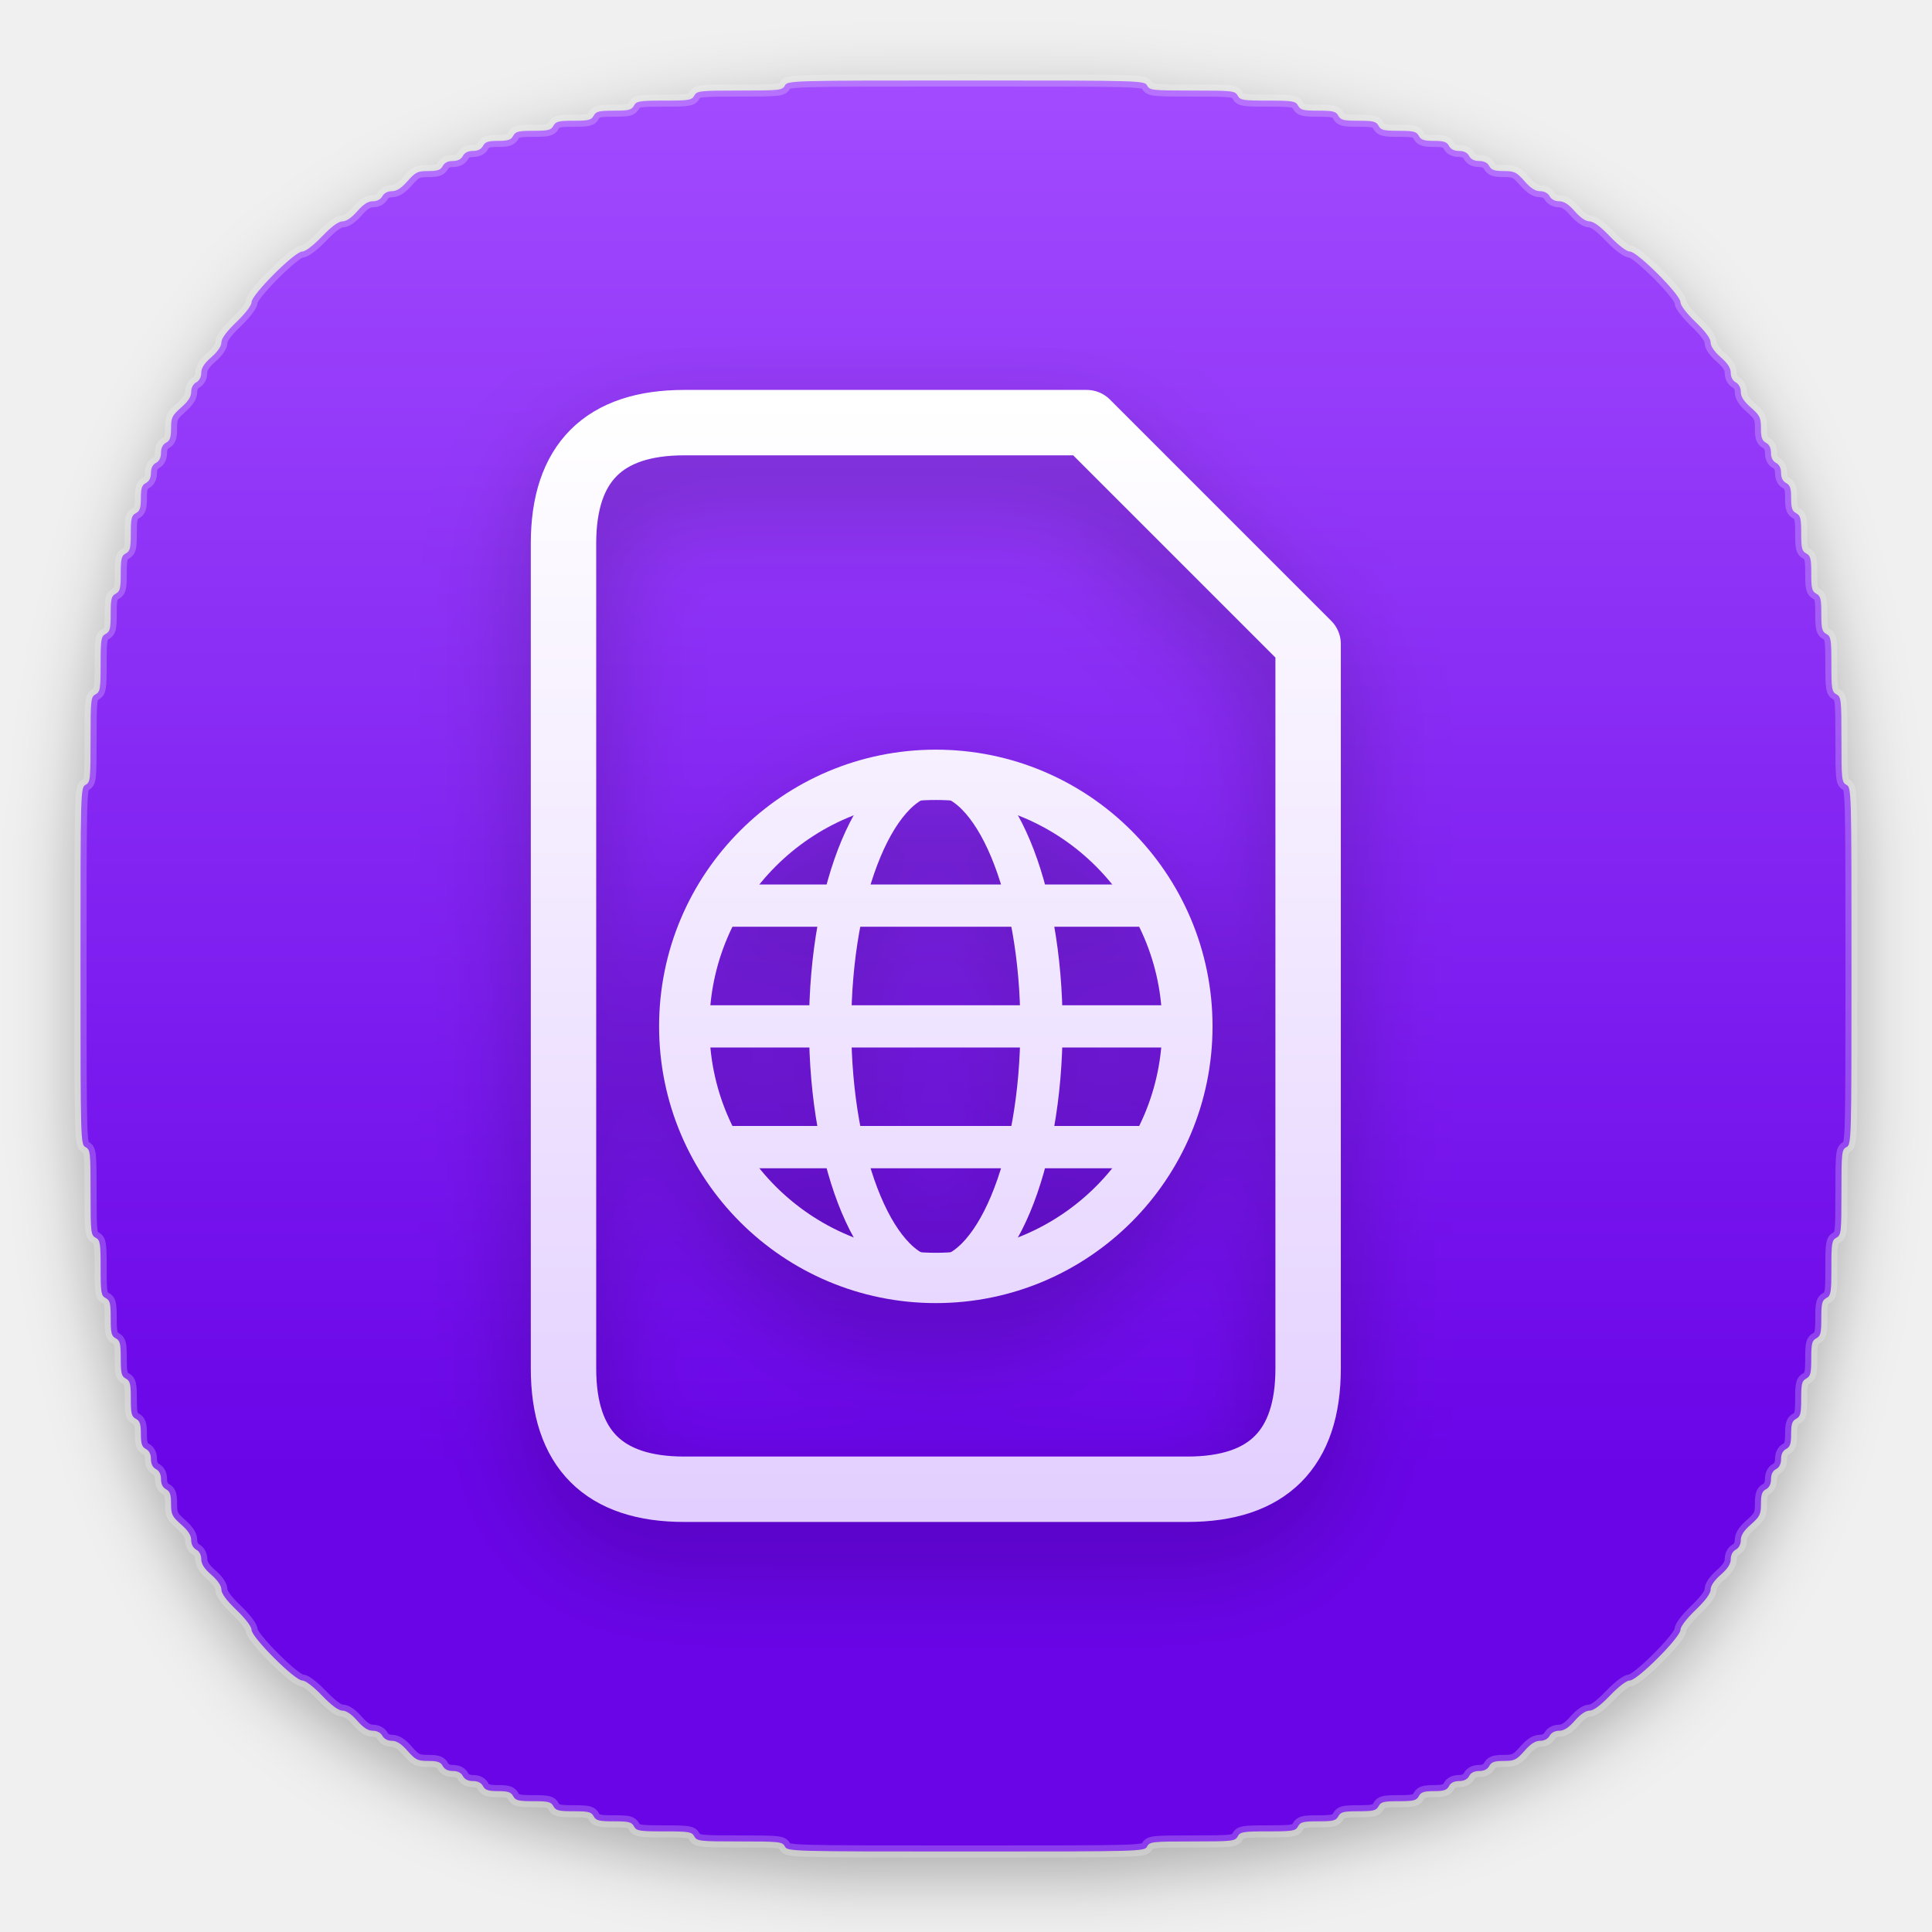
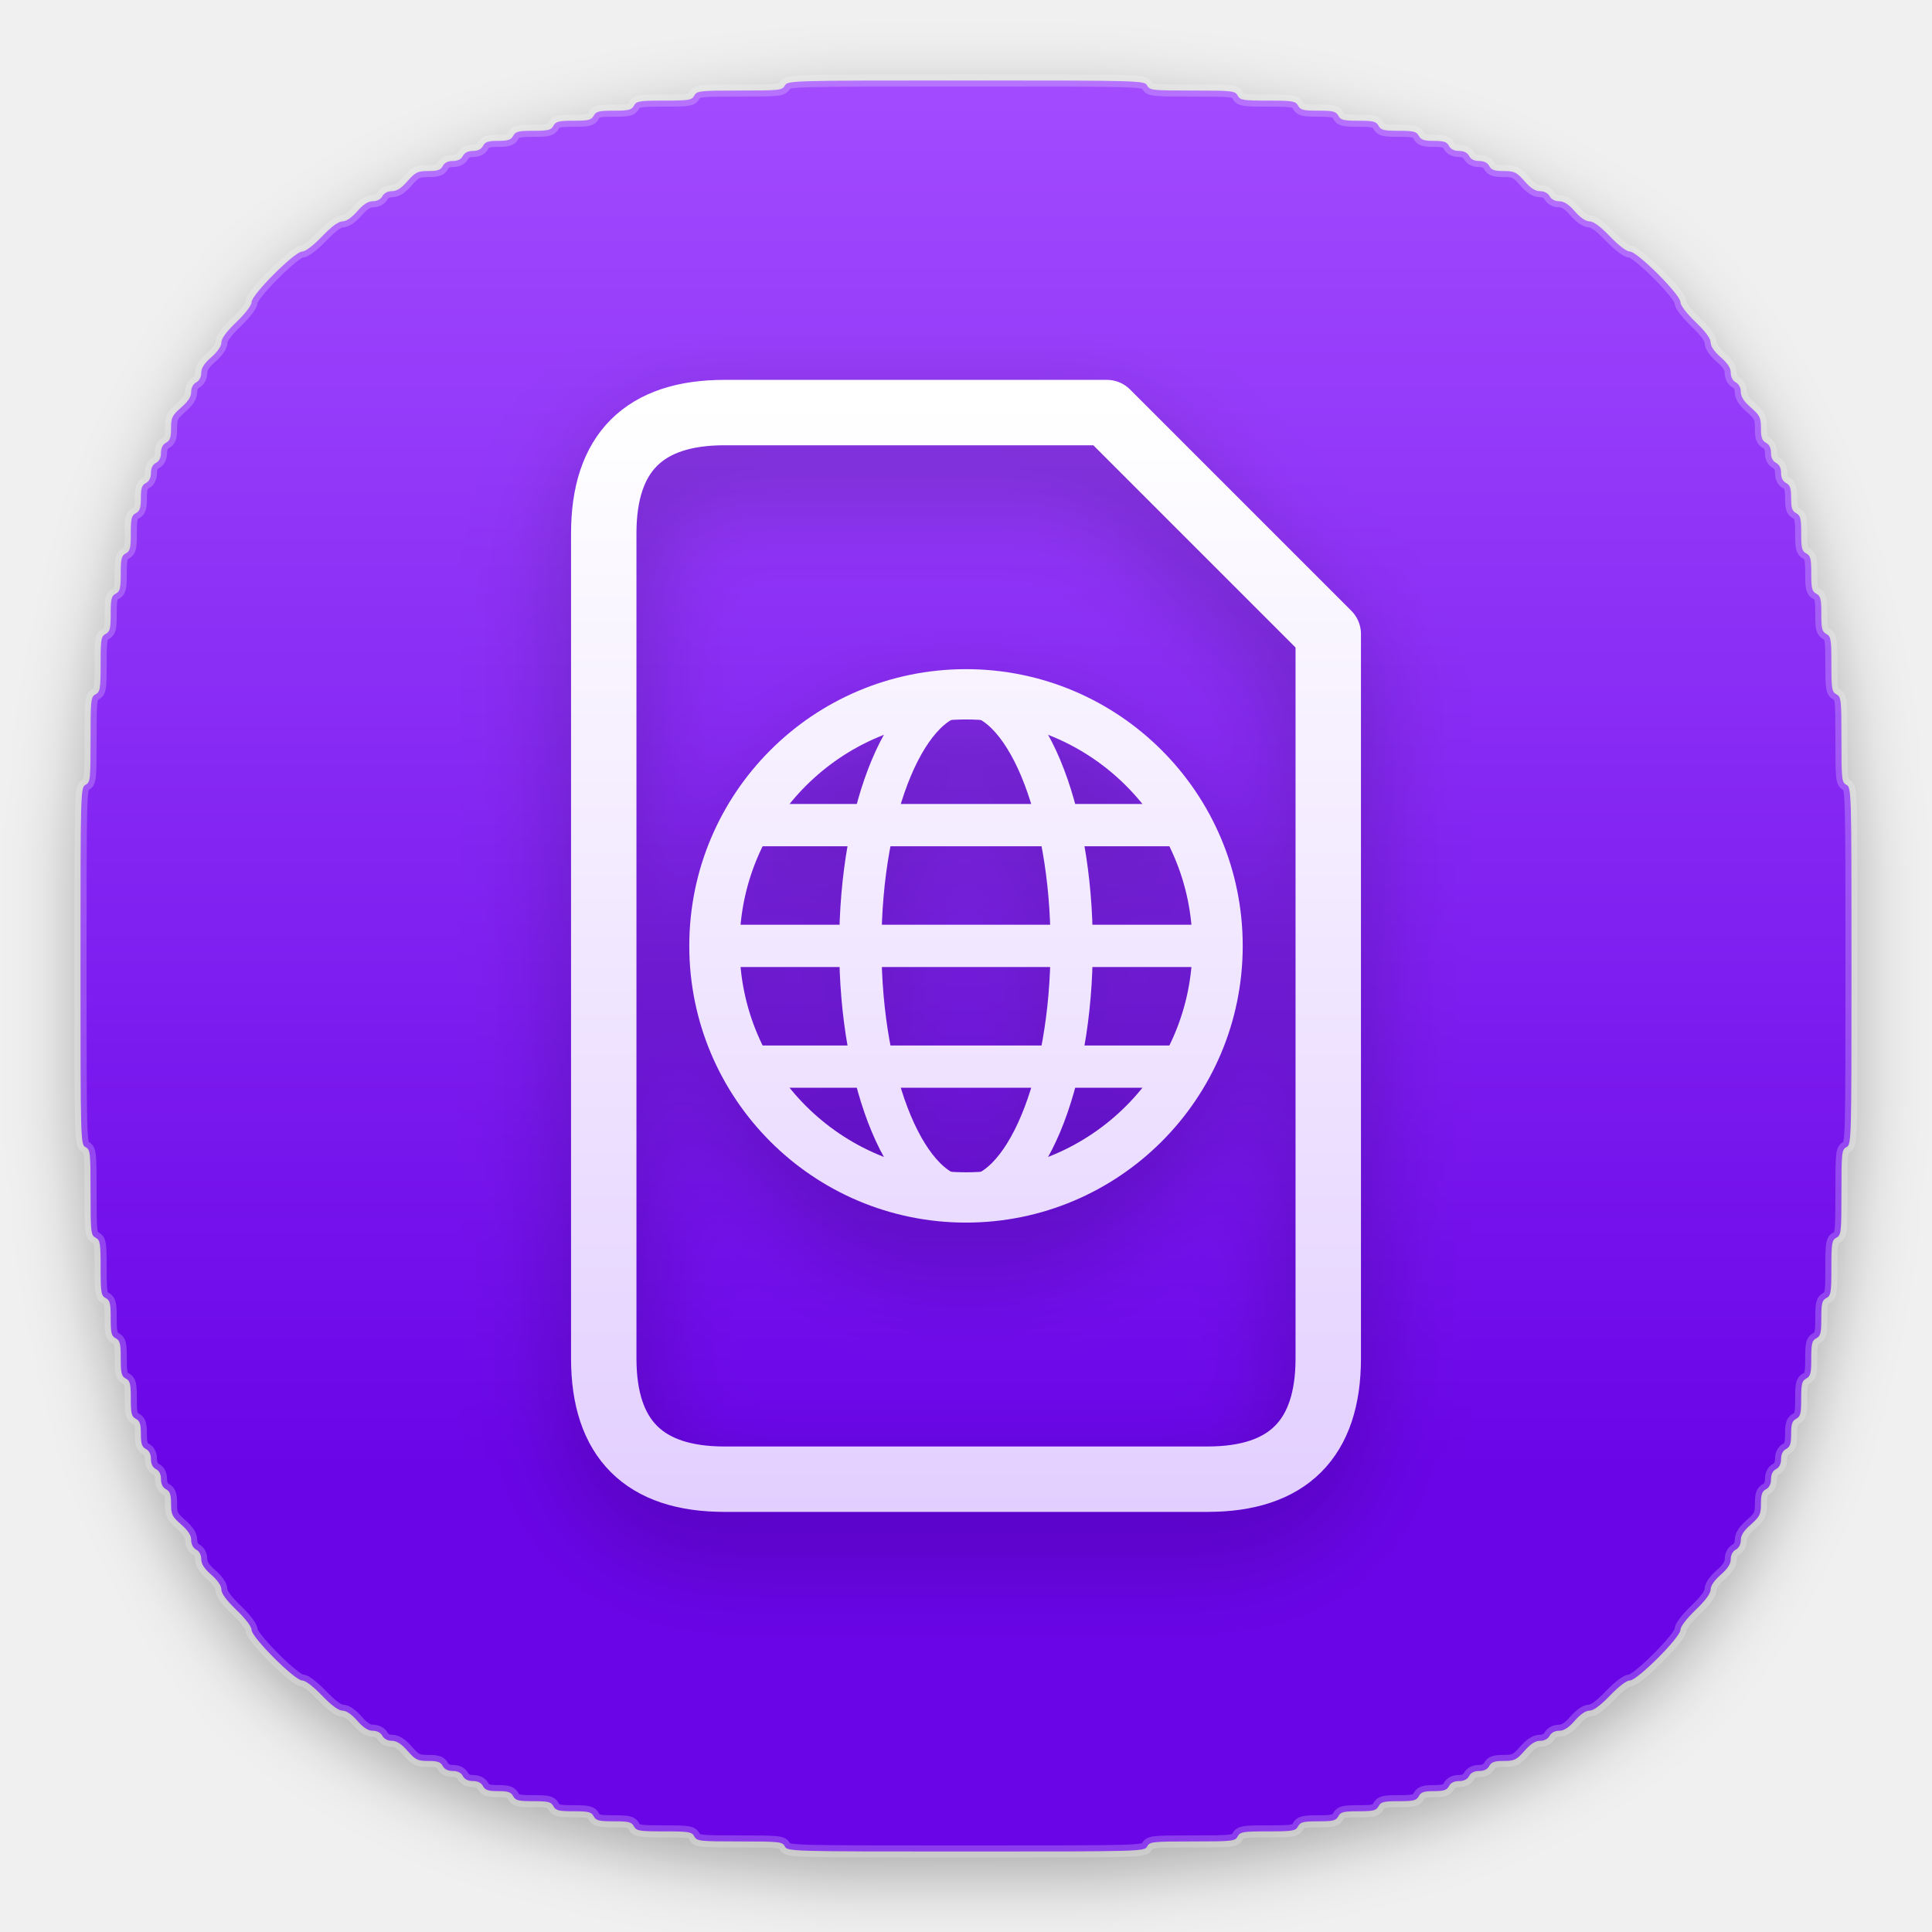
<svg xmlns="http://www.w3.org/2000/svg" width="192" height="192" viewBox="0 0 192 192">
  <defs>
    <filter id="sh" x="-10%" y="-10%" width="120%" height="125%">
      <feGaussianBlur in="SourceAlpha" stdDeviation="3.5" />
      <feOffset dy="2" />
      <feComponentTransfer>
        <feFuncA type="linear" slope="0.32" />
      </feComponentTransfer>
    </filter>
    <filter id="gs" x="-20%" y="-20%" width="140%" height="150%">
      <feGaussianBlur in="SourceAlpha" stdDeviation="5" />
      <feOffset dy="4" />
      <feComponentTransfer>
        <feFuncA type="linear" slope="0.25" />
      </feComponentTransfer>
    </filter>
    <clipPath id="sq">
      <path d="M78.00,183.50C77.75,183.03 77.48,183.00 73.50,183.00C69.52,183.00 69.25,182.97 69.00,182.50C68.76,182.05 68.48,182.00 66.00,182.00C63.52,182.00 63.24,181.95 63.00,181.50C62.77,181.07 62.48,181.00 61.00,181.00C59.52,181.00 59.23,180.93 59.00,180.50C58.77,180.07 58.48,180.00 57.00,180.00C55.52,180.00 55.23,179.93 55.00,179.50C54.77,179.07 54.48,179.00 53.00,179.00C51.52,179.00 51.23,178.93 51.00,178.50C50.79,178.10 50.48,178.00 49.50,178.00C48.52,178.00 48.21,177.90 48.00,177.50C47.83,177.17 47.48,177.00 47.00,177.00C46.52,177.00 46.17,176.83 46.00,176.50C45.83,176.17 45.48,176.00 45.00,176.00C44.52,176.00 44.17,175.83 44.00,175.50C43.79,175.11 43.48,175.00 42.55,175.00C41.49,175.00 41.29,174.89 40.50,174.00C39.89,173.30 39.42,173.00 38.95,173.00C38.53,173.00 38.17,172.81 38.00,172.50C37.83,172.19 37.47,172.00 37.05,172.00C36.58,172.00 36.11,171.70 35.50,171.00C34.95,170.37 34.41,170.00 34.04,170.00C33.64,170.00 32.96,169.50 32.00,168.50C31.12,167.59 30.35,167.00 30.02,167.00C29.29,167.00 25.00,162.71 25.00,161.98C25.00,161.65 24.41,160.88 23.50,160.00C22.50,159.04 22.00,158.36 22.00,157.96C22.00,157.59 21.63,157.05 21.00,156.50C20.30,155.89 20.00,155.42 20.00,154.95C20.00,154.53 19.81,154.17 19.50,154.00C19.19,153.83 19.00,153.47 19.00,153.05C19.00,152.58 18.70,152.11 18.00,151.50C17.11,150.71 17.00,150.51 17.00,149.45C17.00,148.52 16.89,148.21 16.50,148.00C16.17,147.83 16.00,147.48 16.00,147.00C16.00,146.52 15.83,146.17 15.50,146.00C15.17,145.83 15.00,145.48 15.00,145.00C15.00,144.52 14.83,144.17 14.50,144.00C14.10,143.79 14.00,143.48 14.00,142.50C14.00,141.52 13.90,141.21 13.50,141.00C13.07,140.77 13.00,140.48 13.00,139.00C13.00,137.52 12.93,137.23 12.50,137.00C12.07,136.77 12.00,136.48 12.00,135.00C12.00,133.52 11.93,133.23 11.50,133.00C11.07,132.77 11.00,132.48 11.00,131.00C11.00,129.52 10.93,129.23 10.50,129.00C10.05,128.76 10.00,128.48 10.00,126.00C10.00,123.52 9.95,123.24 9.50,123.00C9.03,122.75 9.00,122.48 9.00,118.50C9.00,114.52 8.97,114.25 8.50,114.00C8.01,113.74 8.00,113.48 8.00,96.00C8.00,78.52 8.01,78.26 8.50,78.00C8.97,77.75 9.00,77.48 9.00,73.50C9.00,69.52 9.03,69.25 9.50,69.00C9.95,68.76 10.00,68.48 10.00,66.00C10.00,63.52 10.05,63.24 10.50,63.00C10.93,62.77 11.00,62.48 11.00,61.00C11.00,59.52 11.07,59.23 11.50,59.00C11.93,58.77 12.00,58.48 12.00,57.00C12.00,55.52 12.07,55.23 12.50,55.00C12.93,54.77 13.00,54.48 13.00,53.00C13.00,51.52 13.07,51.23 13.50,51.00C13.90,50.79 14.00,50.48 14.00,49.50C14.00,48.52 14.10,48.21 14.50,48.00C14.83,47.83 15.00,47.48 15.00,47.00C15.00,46.52 15.17,46.17 15.50,46.00C15.83,45.83 16.00,45.48 16.00,45.00C16.00,44.52 16.17,44.17 16.50,44.00C16.89,43.79 17.00,43.48 17.00,42.55C17.00,41.49 17.11,41.29 18.00,40.50C18.70,39.89 19.00,39.42 19.00,38.95C19.00,38.53 19.19,38.17 19.50,38.00C19.81,37.83 20.00,37.47 20.00,37.05C20.00,36.58 20.30,36.11 21.00,35.50C21.63,34.95 22.00,34.41 22.00,34.04C22.00,33.64 22.50,32.96 23.50,32.00C24.41,31.12 25.00,30.35 25.00,30.02C25.00,29.29 29.29,25.00 30.02,25.00C30.35,25.00 31.12,24.41 32.00,23.50C32.96,22.50 33.64,22.00 34.04,22.00C34.41,22.00 34.95,21.63 35.50,21.00C36.11,20.30 36.58,20.00 37.05,20.00C37.47,20.00 37.83,19.81 38.00,19.50C38.17,19.19 38.53,19.00 38.95,19.00C39.42,19.00 39.89,18.70 40.50,18.00C41.29,17.11 41.49,17.00 42.55,17.00C43.48,17.00 43.79,16.89 44.00,16.50C44.17,16.17 44.52,16.00 45.00,16.00C45.48,16.00 45.83,15.83 46.00,15.50C46.17,15.17 46.52,15.00 47.00,15.00C47.48,15.00 47.83,14.83 48.00,14.50C48.21,14.10 48.52,14.00 49.50,14.00C50.48,14.00 50.79,13.90 51.00,13.50C51.23,13.07 51.52,13.00 53.00,13.00C54.48,13.00 54.77,12.93 55.00,12.50C55.23,12.07 55.52,12.00 57.00,12.00C58.48,12.00 58.77,11.93 59.00,11.50C59.23,11.07 59.52,11.00 61.00,11.00C62.48,11.00 62.77,10.93 63.00,10.50C63.24,10.05 63.52,10.00 66.00,10.00C68.48,10.00 68.76,9.95 69.00,9.50C69.25,9.03 69.52,9.00 73.50,9.00C77.48,9.00 77.75,8.97 78.00,8.50C78.26,8.01 78.52,8.00 96.00,8.00C113.48,8.00 113.74,8.01 114.00,8.50C114.25,8.97 114.52,9.00 118.50,9.00C122.48,9.00 122.75,9.03 123.00,9.50C123.24,9.95 123.52,10.00 126.00,10.00C128.48,10.00 128.76,10.05 129.00,10.50C129.23,10.93 129.52,11.00 131.00,11.00C132.48,11.00 132.77,11.07 133.00,11.50C133.23,11.93 133.52,12.00 135.00,12.00C136.48,12.00 136.77,12.07 137.00,12.50C137.23,12.93 137.52,13.00 139.00,13.00C140.48,13.00 140.77,13.07 141.00,13.50C141.21,13.90 141.52,14.00 142.50,14.00C143.48,14.00 143.79,14.10 144.00,14.50C144.17,14.83 144.52,15.00 145.00,15.00C145.48,15.00 145.83,15.17 146.00,15.50C146.17,15.83 146.52,16.00 147.00,16.00C147.48,16.00 147.83,16.17 148.00,16.50C148.21,16.89 148.52,17.00 149.45,17.00C150.51,17.00 150.71,17.11 151.50,18.00C152.11,18.70 152.58,19.00 153.05,19.00C153.47,19.00 153.83,19.19 154.00,19.50C154.17,19.81 154.53,20.00 154.95,20.00C155.42,20.00 155.89,20.30 156.50,21.00C157.05,21.63 157.59,22.00 157.96,22.00C158.36,22.00 159.04,22.50 160.00,23.50C160.88,24.41 161.65,25.00 161.98,25.00C162.71,25.00 167.00,29.29 167.00,30.02C167.00,30.35 167.59,31.12 168.50,32.00C169.50,32.96 170.00,33.64 170.00,34.04C170.00,34.41 170.37,34.95 171.00,35.50C171.70,36.11 172.00,36.58 172.00,37.05C172.00,37.47 172.19,37.83 172.50,38.00C172.81,38.17 173.00,38.53 173.00,38.95C173.00,39.42 173.30,39.89 174.00,40.50C174.89,41.29 175.00,41.49 175.00,42.55C175.00,43.48 175.11,43.79 175.50,44.00C175.83,44.17 176.00,44.52 176.00,45.00C176.00,45.48 176.17,45.83 176.50,46.00C176.83,46.17 177.00,46.52 177.00,47.00C177.00,47.48 177.17,47.83 177.50,48.00C177.90,48.21 178.00,48.52 178.00,49.50C178.00,50.48 178.10,50.79 178.50,51.00C178.93,51.23 179.00,51.52 179.00,53.00C179.00,54.48 179.07,54.77 179.50,55.00C179.93,55.23 180.00,55.52 180.00,57.00C180.00,58.48 180.07,58.77 180.50,59.00C180.93,59.23 181.00,59.52 181.00,61.00C181.00,62.48 181.07,62.77 181.50,63.00C181.95,63.24 182.00,63.52 182.00,66.00C182.00,68.48 182.05,68.76 182.50,69.00C182.97,69.25 183.00,69.52 183.00,73.50C183.00,77.48 183.03,77.75 183.50,78.00C183.99,78.26 184.00,78.52 184.00,96.00C184.00,113.48 183.99,113.74 183.50,114.00C183.03,114.25 183.00,114.52 183.00,118.50C183.00,122.48 182.97,122.75 182.50,123.00C182.05,123.24 182.00,123.52 182.00,126.00C182.00,128.48 181.95,128.76 181.50,129.00C181.07,129.23 181.00,129.52 181.00,131.00C181.00,132.48 180.93,132.77 180.50,133.00C180.07,133.23 180.00,133.52 180.00,135.00C180.00,136.48 179.93,136.77 179.50,137.00C179.07,137.23 179.00,137.52 179.00,139.00C179.00,140.48 178.93,140.77 178.50,141.00C178.10,141.21 178.00,141.52 178.00,142.50C178.00,143.48 177.90,143.79 177.50,144.00C177.17,144.17 177.00,144.52 177.00,145.00C177.00,145.48 176.83,145.83 176.50,146.00C176.17,146.17 176.00,146.52 176.00,147.00C176.00,147.48 175.83,147.83 175.50,148.00C175.11,148.21 175.00,148.52 175.00,149.45C175.00,150.51 174.89,150.71 174.00,151.50C173.30,152.11 173.00,152.58 173.00,153.05C173.00,153.47 172.81,153.83 172.50,154.00C172.19,154.17 172.00,154.53 172.00,154.95C172.00,155.42 171.70,155.89 171.00,156.50C170.37,157.05 170.00,157.59 170.00,157.96C170.00,158.36 169.50,159.04 168.50,160.00C167.59,160.88 167.00,161.65 167.00,161.98C167.00,162.71 162.71,167.00 161.98,167.00C161.65,167.00 160.88,167.59 160.00,168.50C159.04,169.50 158.36,170.00 157.96,170.00C157.59,170.00 157.05,170.37 156.50,171.00C155.89,171.70 155.42,172.00 154.95,172.00C154.53,172.00 154.17,172.19 154.00,172.50C153.83,172.81 153.47,173.00 153.05,173.00C152.58,173.00 152.11,173.30 151.50,174.00C150.71,174.89 150.51,175.00 149.45,175.00C148.52,175.00 148.21,175.11 148.00,175.50C147.83,175.83 147.48,176.00 147.00,176.00C146.52,176.00 146.17,176.17 146.00,176.50C145.83,176.83 145.48,177.00 145.00,177.00C144.52,177.00 144.17,177.17 144.00,177.50C143.79,177.90 143.48,178.00 142.50,178.00C141.52,178.00 141.21,178.10 141.00,178.50C140.77,178.93 140.48,179.00 139.00,179.00C137.52,179.00 137.23,179.07 137.00,179.50C136.77,179.93 136.48,180.00 135.00,180.00C133.52,180.00 133.23,180.07 133.00,180.50C132.77,180.93 132.48,181.00 131.00,181.00C129.52,181.00 129.23,181.07 129.00,181.50C128.76,181.95 128.48,182.00 126.00,182.00C123.52,182.00 123.24,182.05 123.00,182.50C122.75,182.97 122.48,183.00 118.50,183.00C114.52,183.00 114.25,183.03 114.00,183.50C113.74,183.99 113.48,184.00 96.00,184.00C78.52,184.00 78.26,183.99 78.00,183.50Z" />
    </clipPath>
    <linearGradient id="bg" gradientUnits="userSpaceOnUse" x1="0" y1="8" x2="0" y2="146">
      <stop offset="0" stop-color="#a24bff" />
      <stop offset="1" stop-color="#6a05e8" />
    </linearGradient>
    <linearGradient id="wg" gradientUnits="userSpaceOnUse" x1="0" y1="40" x2="0" y2="150">
      <stop offset="0" stop-color="#ffffff" />
      <stop offset="1" stop-color="#e3cfff" />
    </linearGradient>
  </defs>
  <path d="M78.00,183.50C77.75,183.03 77.48,183.00 73.50,183.00C69.52,183.00 69.25,182.97 69.00,182.50C68.76,182.05 68.48,182.00 66.00,182.00C63.52,182.00 63.24,181.95 63.00,181.50C62.77,181.07 62.48,181.00 61.00,181.00C59.52,181.00 59.23,180.93 59.00,180.50C58.77,180.07 58.48,180.00 57.00,180.00C55.52,180.00 55.23,179.93 55.00,179.50C54.77,179.07 54.48,179.00 53.00,179.00C51.52,179.00 51.23,178.93 51.00,178.50C50.79,178.10 50.48,178.00 49.50,178.00C48.52,178.00 48.21,177.90 48.00,177.50C47.83,177.17 47.48,177.00 47.00,177.00C46.52,177.00 46.17,176.83 46.00,176.50C45.83,176.17 45.48,176.00 45.00,176.00C44.52,176.00 44.17,175.83 44.00,175.50C43.79,175.11 43.48,175.00 42.55,175.00C41.49,175.00 41.29,174.89 40.50,174.00C39.89,173.30 39.42,173.00 38.95,173.00C38.53,173.00 38.17,172.81 38.00,172.50C37.83,172.19 37.47,172.00 37.05,172.00C36.58,172.00 36.11,171.70 35.50,171.00C34.95,170.37 34.41,170.00 34.04,170.00C33.64,170.00 32.96,169.50 32.00,168.50C31.12,167.59 30.35,167.00 30.02,167.00C29.29,167.00 25.00,162.71 25.00,161.98C25.00,161.65 24.41,160.88 23.50,160.00C22.50,159.04 22.00,158.36 22.00,157.96C22.00,157.59 21.63,157.05 21.00,156.50C20.30,155.89 20.00,155.42 20.00,154.95C20.00,154.53 19.81,154.17 19.50,154.00C19.19,153.83 19.00,153.47 19.00,153.05C19.00,152.58 18.70,152.11 18.00,151.50C17.11,150.71 17.00,150.51 17.00,149.45C17.00,148.52 16.89,148.21 16.50,148.00C16.17,147.83 16.00,147.48 16.00,147.00C16.00,146.52 15.83,146.17 15.50,146.00C15.17,145.83 15.00,145.48 15.00,145.00C15.00,144.52 14.83,144.17 14.50,144.00C14.10,143.79 14.00,143.48 14.00,142.50C14.00,141.52 13.90,141.21 13.50,141.00C13.07,140.77 13.00,140.48 13.00,139.00C13.00,137.52 12.93,137.23 12.50,137.00C12.07,136.77 12.00,136.48 12.00,135.00C12.00,133.52 11.93,133.23 11.50,133.00C11.07,132.77 11.00,132.48 11.00,131.00C11.00,129.52 10.93,129.23 10.50,129.00C10.05,128.76 10.00,128.48 10.00,126.00C10.00,123.52 9.95,123.24 9.50,123.00C9.03,122.75 9.00,122.48 9.00,118.50C9.00,114.52 8.97,114.25 8.50,114.00C8.01,113.74 8.00,113.48 8.00,96.00C8.00,78.52 8.01,78.26 8.50,78.00C8.97,77.75 9.00,77.48 9.00,73.50C9.00,69.52 9.03,69.25 9.50,69.00C9.95,68.76 10.00,68.48 10.00,66.00C10.00,63.52 10.05,63.24 10.50,63.00C10.93,62.77 11.00,62.48 11.00,61.00C11.00,59.52 11.07,59.23 11.50,59.00C11.93,58.77 12.00,58.48 12.00,57.00C12.00,55.52 12.07,55.23 12.50,55.00C12.93,54.77 13.00,54.48 13.00,53.00C13.00,51.52 13.07,51.23 13.50,51.00C13.90,50.79 14.00,50.48 14.00,49.50C14.00,48.52 14.10,48.21 14.50,48.00C14.83,47.83 15.00,47.48 15.00,47.00C15.00,46.52 15.17,46.17 15.50,46.00C15.83,45.83 16.00,45.48 16.00,45.00C16.00,44.52 16.17,44.17 16.50,44.00C16.89,43.79 17.00,43.48 17.00,42.55C17.00,41.49 17.11,41.29 18.00,40.50C18.70,39.89 19.00,39.42 19.00,38.95C19.00,38.53 19.19,38.17 19.50,38.00C19.81,37.83 20.00,37.47 20.00,37.05C20.00,36.58 20.30,36.11 21.00,35.50C21.63,34.95 22.00,34.41 22.00,34.04C22.00,33.64 22.50,32.96 23.50,32.00C24.41,31.12 25.00,30.35 25.00,30.02C25.00,29.29 29.29,25.00 30.02,25.00C30.35,25.00 31.12,24.41 32.00,23.50C32.96,22.50 33.64,22.00 34.04,22.00C34.41,22.00 34.95,21.63 35.50,21.00C36.11,20.30 36.58,20.00 37.05,20.00C37.47,20.00 37.83,19.81 38.00,19.50C38.17,19.19 38.53,19.00 38.95,19.00C39.42,19.00 39.89,18.70 40.50,18.00C41.29,17.11 41.49,17.00 42.55,17.00C43.48,17.00 43.79,16.89 44.00,16.50C44.17,16.17 44.52,16.00 45.00,16.00C45.48,16.00 45.83,15.83 46.00,15.50C46.17,15.17 46.52,15.00 47.00,15.00C47.48,15.00 47.83,14.83 48.00,14.50C48.21,14.10 48.52,14.00 49.50,14.00C50.48,14.00 50.79,13.90 51.00,13.50C51.23,13.07 51.52,13.00 53.00,13.00C54.48,13.00 54.77,12.93 55.00,12.50C55.23,12.07 55.52,12.00 57.00,12.00C58.48,12.00 58.77,11.93 59.00,11.50C59.23,11.07 59.52,11.00 61.00,11.00C62.48,11.00 62.77,10.93 63.00,10.50C63.24,10.05 63.52,10.00 66.00,10.00C68.48,10.00 68.76,9.95 69.00,9.50C69.25,9.03 69.52,9.00 73.50,9.00C77.48,9.00 77.75,8.97 78.00,8.50C78.26,8.01 78.52,8.00 96.00,8.00C113.48,8.00 113.74,8.01 114.00,8.50C114.25,8.97 114.52,9.00 118.50,9.00C122.48,9.00 122.75,9.03 123.00,9.50C123.24,9.95 123.52,10.00 126.00,10.00C128.48,10.00 128.76,10.05 129.00,10.50C129.23,10.93 129.52,11.00 131.00,11.00C132.48,11.00 132.77,11.07 133.00,11.50C133.23,11.93 133.52,12.00 135.00,12.00C136.48,12.00 136.77,12.07 137.00,12.50C137.23,12.93 137.52,13.00 139.00,13.00C140.48,13.00 140.77,13.07 141.00,13.50C141.21,13.90 141.52,14.00 142.50,14.00C143.48,14.00 143.79,14.10 144.00,14.50C144.17,14.83 144.52,15.00 145.00,15.00C145.48,15.00 145.83,15.17 146.00,15.50C146.17,15.83 146.52,16.00 147.00,16.00C147.48,16.00 147.83,16.17 148.00,16.50C148.21,16.89 148.52,17.00 149.45,17.00C150.51,17.00 150.71,17.11 151.50,18.00C152.11,18.70 152.58,19.00 153.05,19.00C153.47,19.00 153.83,19.19 154.00,19.50C154.17,19.81 154.53,20.00 154.95,20.00C155.42,20.00 155.89,20.30 156.50,21.00C157.05,21.63 157.59,22.00 157.96,22.00C158.36,22.00 159.04,22.50 160.00,23.50C160.88,24.41 161.65,25.00 161.98,25.00C162.71,25.00 167.00,29.29 167.00,30.02C167.00,30.35 167.59,31.12 168.50,32.00C169.50,32.96 170.00,33.64 170.00,34.04C170.00,34.41 170.37,34.95 171.00,35.50C171.70,36.11 172.00,36.58 172.00,37.05C172.00,37.47 172.19,37.83 172.50,38.00C172.81,38.17 173.00,38.53 173.00,38.95C173.00,39.42 173.30,39.89 174.00,40.50C174.89,41.29 175.00,41.49 175.00,42.55C175.00,43.48 175.11,43.79 175.50,44.00C175.83,44.17 176.00,44.52 176.00,45.00C176.00,45.48 176.17,45.83 176.50,46.00C176.83,46.17 177.00,46.52 177.00,47.00C177.00,47.48 177.17,47.83 177.50,48.00C177.90,48.21 178.00,48.52 178.00,49.50C178.00,50.48 178.10,50.79 178.50,51.00C178.93,51.23 179.00,51.52 179.00,53.00C179.00,54.48 179.07,54.77 179.50,55.00C179.93,55.23 180.00,55.52 180.00,57.00C180.00,58.48 180.07,58.77 180.50,59.00C180.93,59.23 181.00,59.52 181.00,61.00C181.00,62.48 181.07,62.77 181.50,63.00C181.95,63.24 182.00,63.52 182.00,66.00C182.00,68.48 182.05,68.76 182.50,69.00C182.97,69.25 183.00,69.52 183.00,73.50C183.00,77.48 183.03,77.75 183.50,78.00C183.99,78.26 184.00,78.52 184.00,96.00C184.00,113.48 183.99,113.74 183.50,114.00C183.03,114.25 183.00,114.52 183.00,118.50C183.00,122.48 182.97,122.75 182.50,123.00C182.05,123.24 182.00,123.52 182.00,126.00C182.00,128.48 181.95,128.76 181.50,129.00C181.07,129.23 181.00,129.52 181.00,131.00C181.00,132.48 180.93,132.77 180.50,133.00C180.07,133.23 180.00,133.52 180.00,135.00C180.00,136.48 179.93,136.77 179.50,137.00C179.07,137.23 179.00,137.52 179.00,139.00C179.00,140.48 178.93,140.77 178.50,141.00C178.10,141.21 178.00,141.52 178.00,142.50C178.00,143.48 177.90,143.79 177.50,144.00C177.17,144.17 177.00,144.52 177.00,145.00C177.00,145.48 176.83,145.83 176.50,146.00C176.17,146.17 176.00,146.52 176.00,147.00C176.00,147.48 175.83,147.83 175.50,148.00C175.11,148.21 175.00,148.52 175.00,149.45C175.00,150.51 174.89,150.71 174.00,151.50C173.30,152.11 173.00,152.58 173.00,153.05C173.00,153.47 172.81,153.83 172.50,154.00C172.19,154.17 172.00,154.53 172.00,154.95C172.00,155.42 171.70,155.89 171.00,156.50C170.37,157.05 170.00,157.59 170.00,157.96C170.00,158.36 169.50,159.04 168.50,160.00C167.59,160.88 167.00,161.65 167.00,161.98C167.00,162.71 162.71,167.00 161.98,167.00C161.65,167.00 160.88,167.59 160.00,168.50C159.04,169.50 158.36,170.00 157.96,170.00C157.59,170.00 157.05,170.37 156.50,171.00C155.89,171.70 155.42,172.00 154.95,172.00C154.53,172.00 154.17,172.19 154.00,172.50C153.83,172.81 153.47,173.00 153.05,173.00C152.58,173.00 152.11,173.30 151.50,174.00C150.71,174.89 150.51,175.00 149.45,175.00C148.52,175.00 148.21,175.11 148.00,175.50C147.83,175.83 147.48,176.00 147.00,176.00C146.52,176.00 146.17,176.17 146.00,176.50C145.83,176.83 145.48,177.00 145.00,177.00C144.52,177.00 144.17,177.17 144.00,177.50C143.79,177.90 143.48,178.00 142.50,178.00C141.52,178.00 141.21,178.10 141.00,178.50C140.77,178.93 140.48,179.00 139.00,179.00C137.52,179.00 137.23,179.07 137.00,179.50C136.77,179.93 136.48,180.00 135.00,180.00C133.52,180.00 133.23,180.07 133.00,180.50C132.77,180.93 132.48,181.00 131.00,181.00C129.52,181.00 129.23,181.07 129.00,181.50C128.76,181.95 128.48,182.00 126.00,182.00C123.52,182.00 123.24,182.05 123.00,182.50C122.75,182.97 122.48,183.00 118.50,183.00C114.52,183.00 114.25,183.03 114.00,183.50C113.74,183.99 113.48,184.00 96.00,184.00C78.52,184.00 78.26,183.99 78.00,183.50Z" filter="url(#sh)" />
  <path d="M78.00,183.50C77.75,183.03 77.48,183.00 73.50,183.00C69.52,183.00 69.25,182.97 69.00,182.50C68.76,182.05 68.48,182.00 66.00,182.00C63.52,182.00 63.24,181.95 63.00,181.50C62.77,181.07 62.48,181.00 61.00,181.00C59.52,181.00 59.23,180.93 59.00,180.50C58.77,180.07 58.48,180.00 57.00,180.00C55.52,180.00 55.23,179.93 55.00,179.50C54.77,179.07 54.48,179.00 53.00,179.00C51.52,179.00 51.23,178.93 51.00,178.50C50.79,178.10 50.48,178.00 49.50,178.00C48.52,178.00 48.21,177.90 48.00,177.50C47.83,177.17 47.48,177.00 47.00,177.00C46.52,177.00 46.17,176.83 46.00,176.50C45.83,176.17 45.48,176.00 45.00,176.00C44.52,176.00 44.17,175.83 44.00,175.50C43.79,175.11 43.48,175.00 42.55,175.00C41.49,175.00 41.29,174.89 40.50,174.00C39.89,173.30 39.42,173.00 38.95,173.00C38.53,173.00 38.17,172.81 38.00,172.50C37.83,172.19 37.47,172.00 37.05,172.00C36.58,172.00 36.11,171.70 35.50,171.00C34.95,170.37 34.41,170.00 34.04,170.00C33.64,170.00 32.96,169.50 32.00,168.50C31.12,167.59 30.35,167.00 30.02,167.00C29.29,167.00 25.00,162.71 25.00,161.98C25.00,161.65 24.41,160.88 23.50,160.00C22.50,159.04 22.00,158.36 22.00,157.96C22.00,157.59 21.63,157.05 21.00,156.50C20.30,155.89 20.00,155.42 20.00,154.95C20.00,154.53 19.81,154.17 19.50,154.00C19.19,153.83 19.00,153.47 19.00,153.05C19.00,152.58 18.70,152.11 18.00,151.50C17.11,150.71 17.00,150.51 17.00,149.45C17.00,148.52 16.89,148.21 16.50,148.00C16.17,147.83 16.00,147.48 16.00,147.00C16.00,146.52 15.83,146.17 15.50,146.00C15.17,145.83 15.00,145.48 15.00,145.00C15.00,144.52 14.83,144.17 14.50,144.00C14.10,143.79 14.00,143.48 14.00,142.50C14.00,141.52 13.90,141.21 13.50,141.00C13.07,140.77 13.00,140.48 13.00,139.00C13.00,137.52 12.93,137.23 12.50,137.00C12.07,136.77 12.00,136.48 12.00,135.00C12.00,133.52 11.93,133.23 11.50,133.00C11.07,132.77 11.00,132.48 11.00,131.00C11.00,129.52 10.93,129.23 10.50,129.00C10.05,128.76 10.00,128.48 10.00,126.00C10.00,123.52 9.95,123.24 9.50,123.00C9.03,122.75 9.00,122.48 9.00,118.50C9.00,114.52 8.97,114.25 8.50,114.00C8.01,113.74 8.00,113.48 8.00,96.00C8.00,78.52 8.01,78.26 8.50,78.00C8.97,77.75 9.00,77.48 9.00,73.50C9.00,69.52 9.03,69.25 9.50,69.00C9.95,68.76 10.00,68.48 10.00,66.00C10.00,63.52 10.05,63.24 10.50,63.00C10.93,62.77 11.00,62.48 11.00,61.00C11.00,59.52 11.07,59.23 11.50,59.00C11.93,58.77 12.00,58.48 12.00,57.00C12.00,55.52 12.07,55.23 12.50,55.00C12.93,54.77 13.00,54.48 13.00,53.00C13.00,51.52 13.07,51.23 13.50,51.00C13.90,50.79 14.00,50.48 14.00,49.50C14.00,48.52 14.10,48.21 14.50,48.00C14.83,47.83 15.00,47.48 15.00,47.00C15.00,46.52 15.17,46.17 15.50,46.00C15.83,45.83 16.00,45.48 16.00,45.00C16.00,44.52 16.17,44.17 16.50,44.00C16.89,43.79 17.00,43.48 17.00,42.55C17.00,41.49 17.11,41.29 18.00,40.50C18.70,39.89 19.00,39.42 19.00,38.95C19.00,38.53 19.19,38.17 19.50,38.00C19.81,37.83 20.00,37.47 20.00,37.05C20.00,36.58 20.30,36.11 21.00,35.50C21.63,34.95 22.00,34.41 22.00,34.04C22.00,33.64 22.50,32.96 23.50,32.00C24.41,31.12 25.00,30.35 25.00,30.02C25.00,29.29 29.29,25.00 30.02,25.00C30.35,25.00 31.12,24.41 32.00,23.50C32.96,22.50 33.64,22.00 34.04,22.00C34.41,22.00 34.95,21.63 35.50,21.00C36.11,20.30 36.58,20.00 37.05,20.00C37.47,20.00 37.83,19.81 38.00,19.50C38.17,19.19 38.53,19.00 38.95,19.00C39.42,19.00 39.89,18.70 40.50,18.00C41.29,17.11 41.49,17.00 42.55,17.00C43.48,17.00 43.79,16.89 44.00,16.50C44.17,16.17 44.52,16.00 45.00,16.00C45.48,16.00 45.83,15.83 46.00,15.50C46.17,15.17 46.52,15.00 47.00,15.00C47.48,15.00 47.83,14.83 48.00,14.50C48.21,14.10 48.52,14.00 49.50,14.00C50.48,14.00 50.79,13.90 51.00,13.50C51.23,13.07 51.52,13.00 53.00,13.00C54.48,13.00 54.77,12.93 55.00,12.50C55.23,12.07 55.52,12.00 57.00,12.00C58.48,12.00 58.77,11.93 59.00,11.50C59.23,11.07 59.52,11.00 61.00,11.00C62.48,11.00 62.77,10.93 63.00,10.50C63.24,10.05 63.52,10.00 66.00,10.00C68.48,10.00 68.76,9.95 69.00,9.50C69.25,9.03 69.52,9.00 73.50,9.00C77.48,9.00 77.75,8.97 78.00,8.50C78.26,8.01 78.52,8.00 96.00,8.00C113.48,8.00 113.74,8.01 114.00,8.50C114.25,8.97 114.52,9.00 118.50,9.00C122.48,9.00 122.75,9.03 123.00,9.50C123.24,9.95 123.52,10.00 126.00,10.00C128.48,10.00 128.76,10.05 129.00,10.50C129.23,10.93 129.52,11.00 131.00,11.00C132.48,11.00 132.77,11.07 133.00,11.50C133.23,11.93 133.52,12.00 135.00,12.00C136.48,12.00 136.77,12.07 137.00,12.50C137.23,12.93 137.52,13.00 139.00,13.00C140.48,13.00 140.77,13.07 141.00,13.50C141.21,13.90 141.52,14.00 142.50,14.00C143.48,14.00 143.79,14.10 144.00,14.50C144.17,14.83 144.52,15.00 145.00,15.00C145.48,15.00 145.83,15.17 146.00,15.50C146.17,15.83 146.52,16.00 147.00,16.00C147.48,16.00 147.83,16.17 148.00,16.50C148.21,16.89 148.52,17.00 149.45,17.00C150.51,17.00 150.71,17.11 151.50,18.00C152.11,18.70 152.58,19.00 153.05,19.00C153.47,19.00 153.83,19.19 154.00,19.50C154.17,19.81 154.53,20.00 154.95,20.00C155.42,20.00 155.89,20.30 156.50,21.00C157.05,21.63 157.59,22.00 157.96,22.00C158.36,22.00 159.04,22.50 160.00,23.50C160.88,24.41 161.65,25.00 161.98,25.00C162.71,25.00 167.00,29.29 167.00,30.02C167.00,30.35 167.59,31.12 168.50,32.00C169.50,32.96 170.00,33.64 170.00,34.04C170.00,34.41 170.37,34.95 171.00,35.50C171.70,36.11 172.00,36.58 172.00,37.05C172.00,37.47 172.19,37.83 172.50,38.00C172.81,38.17 173.00,38.53 173.00,38.95C173.00,39.42 173.30,39.89 174.00,40.50C174.89,41.29 175.00,41.49 175.00,42.55C175.00,43.48 175.11,43.79 175.50,44.00C175.83,44.17 176.00,44.52 176.00,45.00C176.00,45.48 176.17,45.83 176.50,46.00C176.83,46.17 177.00,46.52 177.00,47.00C177.00,47.48 177.17,47.83 177.50,48.00C177.90,48.21 178.00,48.52 178.00,49.50C178.00,50.48 178.10,50.79 178.50,51.00C178.93,51.23 179.00,51.52 179.00,53.00C179.00,54.48 179.07,54.77 179.50,55.00C179.93,55.23 180.00,55.52 180.00,57.00C180.00,58.48 180.07,58.77 180.50,59.00C180.93,59.23 181.00,59.52 181.00,61.00C181.00,62.48 181.07,62.77 181.50,63.00C181.95,63.24 182.00,63.52 182.00,66.00C182.00,68.48 182.05,68.76 182.50,69.00C182.97,69.25 183.00,69.52 183.00,73.50C183.00,77.48 183.03,77.75 183.50,78.00C183.99,78.26 184.00,78.52 184.00,96.00C184.00,113.48 183.99,113.74 183.50,114.00C183.03,114.25 183.00,114.52 183.00,118.50C183.00,122.48 182.97,122.75 182.50,123.00C182.05,123.24 182.00,123.52 182.00,126.00C182.00,128.48 181.95,128.76 181.50,129.00C181.07,129.23 181.00,129.52 181.00,131.00C181.00,132.48 180.93,132.77 180.50,133.00C180.07,133.23 180.00,133.52 180.00,135.00C180.00,136.48 179.93,136.77 179.50,137.00C179.07,137.23 179.00,137.52 179.00,139.00C179.00,140.48 178.93,140.77 178.50,141.00C178.10,141.21 178.00,141.52 178.00,142.50C178.00,143.48 177.90,143.79 177.50,144.00C177.17,144.17 177.00,144.52 177.00,145.00C177.00,145.48 176.83,145.83 176.50,146.00C176.17,146.17 176.00,146.52 176.00,147.00C176.00,147.48 175.83,147.83 175.50,148.00C175.11,148.21 175.00,148.52 175.00,149.45C175.00,150.51 174.89,150.71 174.00,151.50C173.30,152.11 173.00,152.58 173.00,153.05C173.00,153.47 172.81,153.83 172.50,154.00C172.19,154.17 172.00,154.53 172.00,154.95C172.00,155.42 171.70,155.89 171.00,156.50C170.37,157.05 170.00,157.59 170.00,157.96C170.00,158.36 169.50,159.04 168.50,160.00C167.59,160.88 167.00,161.65 167.00,161.98C167.00,162.71 162.71,167.00 161.98,167.00C161.65,167.00 160.88,167.59 160.00,168.50C159.04,169.50 158.36,170.00 157.96,170.00C157.59,170.00 157.05,170.37 156.50,171.00C155.89,171.70 155.42,172.00 154.95,172.00C154.53,172.00 154.17,172.19 154.00,172.50C153.83,172.81 153.47,173.00 153.05,173.00C152.58,173.00 152.11,173.30 151.50,174.00C150.71,174.89 150.51,175.00 149.45,175.00C148.52,175.00 148.21,175.11 148.00,175.50C147.83,175.83 147.48,176.00 147.00,176.00C146.52,176.00 146.17,176.17 146.00,176.50C145.83,176.83 145.48,177.00 145.00,177.00C144.52,177.00 144.17,177.17 144.00,177.50C143.79,177.90 143.48,178.00 142.50,178.00C141.52,178.00 141.21,178.10 141.00,178.50C140.77,178.93 140.48,179.00 139.00,179.00C137.52,179.00 137.23,179.07 137.00,179.50C136.77,179.93 136.48,180.00 135.00,180.00C133.52,180.00 133.23,180.07 133.00,180.50C132.77,180.93 132.48,181.00 131.00,181.00C129.52,181.00 129.23,181.07 129.00,181.50C128.76,181.95 128.48,182.00 126.00,182.00C123.52,182.00 123.24,182.05 123.00,182.50C122.75,182.97 122.48,183.00 118.50,183.00C114.52,183.00 114.25,183.03 114.00,183.50C113.74,183.99 113.48,184.00 96.00,184.00C78.52,184.00 78.26,183.99 78.00,183.50Z" fill="url(#bg)" />
  <g filter="url(#gs)" clip-path="url(#sq)">
    <g fill="none" stroke="url(#wg)" stroke-linecap="round" stroke-linejoin="round">
-       <path stroke-width="6.5" d="M68,42 H108 L130,64 V136 Q130,148 118,148 H68 Q56,148 56,136 V54 Q56,42 68,42Z" />
-       <circle stroke-width="5" cx="93" cy="102" r="25" />
-       <ellipse stroke-width="4.2" cx="93" cy="102" rx="10.5" ry="25" />
-       <path stroke-width="4.2" d="M68,102 H118 M72,90 H114 M72,114 H114" />
+       <path stroke-width="6.5" d="M72,41 H110 L132,63 V135 Q132,147 120,147 H72 Q60,147 60,135 V53 Q60,41 72,41Z" />
+       <circle stroke-width="5" cx="96" cy="94" r="25" />
+       <ellipse stroke-width="4.2" cx="96" cy="94" rx="10.5" ry="25" />
+       <path stroke-width="4.2" d="M71,94 H121 M75,82 H117 M75,106 H117" />
    </g>
  </g>
  <g fill="none" stroke="url(#wg)" stroke-linecap="round" stroke-linejoin="round">
-     <path stroke-width="6.5" d="M68,42 H108 L130,64 V136 Q130,148 118,148 H68 Q56,148 56,136 V54 Q56,42 68,42Z" />
-     <circle stroke-width="5" cx="93" cy="102" r="25" />
-     <ellipse stroke-width="4.2" cx="93" cy="102" rx="10.5" ry="25" />
-     <path stroke-width="4.2" d="M68,102 H118 M72,90 H114 M72,114 H114" />
+     <path stroke-width="6.5" d="M72,41 H110 L132,63 V135 Q132,147 120,147 H72 Q60,147 60,135 V53 Q60,41 72,41Z" />
+     <circle stroke-width="5" cx="96" cy="94" r="25" />
+     <ellipse stroke-width="4.2" cx="96" cy="94" rx="10.5" ry="25" />
+     <path stroke-width="4.2" d="M71,94 H121 M75,82 H117 M75,106 H117" />
  </g>
  <path d="M78.00,183.50C77.75,183.03 77.48,183.00 73.50,183.00C69.52,183.00 69.25,182.97 69.00,182.50C68.76,182.05 68.48,182.00 66.00,182.00C63.52,182.00 63.24,181.95 63.00,181.50C62.77,181.07 62.48,181.00 61.00,181.00C59.52,181.00 59.23,180.93 59.00,180.50C58.77,180.07 58.48,180.00 57.00,180.00C55.52,180.00 55.23,179.93 55.00,179.50C54.77,179.07 54.48,179.00 53.00,179.00C51.52,179.00 51.23,178.93 51.00,178.50C50.79,178.10 50.48,178.00 49.50,178.00C48.52,178.00 48.21,177.90 48.00,177.50C47.83,177.17 47.48,177.00 47.00,177.00C46.52,177.00 46.17,176.83 46.00,176.50C45.83,176.17 45.48,176.00 45.00,176.00C44.52,176.00 44.17,175.83 44.00,175.50C43.79,175.11 43.48,175.00 42.55,175.00C41.49,175.00 41.29,174.89 40.50,174.00C39.89,173.30 39.42,173.00 38.95,173.00C38.53,173.00 38.17,172.81 38.00,172.50C37.83,172.19 37.47,172.00 37.05,172.00C36.58,172.00 36.11,171.70 35.50,171.00C34.95,170.37 34.41,170.00 34.04,170.00C33.64,170.00 32.96,169.50 32.00,168.50C31.12,167.59 30.35,167.00 30.02,167.00C29.29,167.00 25.00,162.71 25.00,161.98C25.00,161.65 24.41,160.88 23.50,160.00C22.50,159.04 22.00,158.36 22.00,157.96C22.00,157.59 21.63,157.05 21.00,156.50C20.30,155.89 20.00,155.42 20.00,154.95C20.00,154.53 19.81,154.17 19.50,154.00C19.19,153.83 19.00,153.47 19.00,153.05C19.00,152.58 18.70,152.11 18.00,151.50C17.11,150.71 17.00,150.51 17.00,149.45C17.00,148.52 16.89,148.21 16.50,148.00C16.17,147.83 16.00,147.48 16.00,147.00C16.00,146.52 15.83,146.17 15.50,146.00C15.17,145.83 15.00,145.48 15.00,145.00C15.00,144.52 14.83,144.17 14.50,144.00C14.10,143.79 14.00,143.48 14.00,142.50C14.00,141.52 13.90,141.21 13.50,141.00C13.07,140.77 13.00,140.48 13.00,139.00C13.00,137.52 12.93,137.23 12.50,137.00C12.07,136.77 12.00,136.48 12.00,135.00C12.00,133.52 11.93,133.23 11.50,133.00C11.07,132.77 11.00,132.48 11.00,131.00C11.00,129.52 10.93,129.23 10.50,129.00C10.05,128.76 10.00,128.48 10.00,126.00C10.00,123.52 9.95,123.24 9.50,123.00C9.03,122.75 9.00,122.48 9.00,118.50C9.00,114.52 8.97,114.25 8.50,114.00C8.01,113.74 8.00,113.48 8.00,96.00C8.00,78.52 8.01,78.26 8.50,78.00C8.97,77.75 9.00,77.48 9.00,73.50C9.00,69.52 9.03,69.25 9.50,69.00C9.95,68.76 10.00,68.48 10.00,66.00C10.00,63.52 10.05,63.24 10.50,63.00C10.93,62.77 11.00,62.48 11.00,61.00C11.00,59.52 11.07,59.23 11.50,59.00C11.93,58.77 12.00,58.48 12.00,57.00C12.00,55.52 12.07,55.23 12.50,55.00C12.93,54.77 13.00,54.48 13.00,53.00C13.00,51.52 13.07,51.23 13.50,51.00C13.90,50.79 14.00,50.48 14.00,49.50C14.00,48.52 14.10,48.21 14.50,48.00C14.83,47.83 15.00,47.48 15.00,47.00C15.00,46.52 15.17,46.17 15.50,46.00C15.83,45.83 16.00,45.48 16.00,45.00C16.00,44.52 16.17,44.17 16.50,44.00C16.89,43.79 17.00,43.48 17.00,42.55C17.00,41.49 17.11,41.29 18.00,40.50C18.70,39.89 19.00,39.42 19.00,38.95C19.00,38.53 19.19,38.17 19.50,38.00C19.81,37.83 20.00,37.47 20.00,37.05C20.00,36.58 20.30,36.11 21.00,35.50C21.63,34.95 22.00,34.41 22.00,34.04C22.00,33.64 22.50,32.96 23.50,32.00C24.41,31.12 25.00,30.35 25.00,30.02C25.00,29.29 29.29,25.00 30.02,25.00C30.35,25.00 31.12,24.41 32.00,23.50C32.96,22.50 33.64,22.00 34.04,22.00C34.41,22.00 34.95,21.63 35.50,21.00C36.11,20.30 36.58,20.00 37.05,20.00C37.47,20.00 37.83,19.81 38.00,19.50C38.17,19.19 38.53,19.00 38.95,19.00C39.42,19.00 39.89,18.70 40.50,18.00C41.29,17.11 41.49,17.00 42.55,17.00C43.48,17.00 43.79,16.89 44.00,16.50C44.17,16.17 44.52,16.00 45.00,16.00C45.48,16.00 45.83,15.83 46.00,15.50C46.17,15.17 46.52,15.00 47.00,15.00C47.48,15.00 47.83,14.83 48.00,14.50C48.21,14.10 48.52,14.00 49.50,14.00C50.48,14.00 50.79,13.90 51.00,13.50C51.23,13.07 51.52,13.00 53.00,13.00C54.48,13.00 54.77,12.93 55.00,12.50C55.23,12.07 55.52,12.00 57.00,12.00C58.48,12.00 58.77,11.93 59.00,11.50C59.23,11.07 59.52,11.00 61.00,11.00C62.48,11.00 62.77,10.93 63.00,10.50C63.24,10.05 63.52,10.00 66.00,10.00C68.48,10.00 68.76,9.95 69.00,9.50C69.25,9.03 69.52,9.00 73.50,9.00C77.48,9.00 77.75,8.97 78.00,8.50C78.26,8.01 78.52,8.00 96.00,8.00C113.48,8.00 113.74,8.01 114.00,8.50C114.25,8.97 114.52,9.00 118.50,9.00C122.48,9.00 122.75,9.03 123.00,9.50C123.24,9.95 123.52,10.00 126.00,10.00C128.48,10.00 128.76,10.05 129.00,10.50C129.23,10.93 129.52,11.00 131.00,11.00C132.48,11.00 132.77,11.07 133.00,11.50C133.23,11.93 133.52,12.00 135.00,12.00C136.48,12.00 136.77,12.07 137.00,12.50C137.23,12.93 137.52,13.00 139.00,13.00C140.48,13.00 140.77,13.07 141.00,13.50C141.21,13.90 141.52,14.00 142.50,14.00C143.48,14.00 143.79,14.10 144.00,14.50C144.17,14.83 144.52,15.00 145.00,15.00C145.48,15.00 145.83,15.17 146.00,15.50C146.17,15.83 146.52,16.00 147.00,16.00C147.48,16.00 147.83,16.17 148.00,16.50C148.21,16.89 148.52,17.00 149.45,17.00C150.51,17.00 150.71,17.11 151.50,18.00C152.11,18.70 152.58,19.00 153.05,19.00C153.47,19.00 153.83,19.19 154.00,19.50C154.17,19.81 154.53,20.00 154.95,20.00C155.42,20.00 155.89,20.30 156.50,21.00C157.05,21.63 157.59,22.00 157.96,22.00C158.36,22.00 159.04,22.50 160.00,23.50C160.88,24.41 161.65,25.00 161.98,25.00C162.71,25.00 167.00,29.29 167.00,30.02C167.00,30.35 167.59,31.12 168.50,32.00C169.50,32.96 170.00,33.64 170.00,34.04C170.00,34.41 170.37,34.95 171.00,35.50C171.70,36.11 172.00,36.58 172.00,37.05C172.00,37.47 172.19,37.83 172.50,38.00C172.81,38.17 173.00,38.53 173.00,38.95C173.00,39.42 173.30,39.89 174.00,40.50C174.89,41.29 175.00,41.49 175.00,42.55C175.00,43.48 175.11,43.79 175.50,44.00C175.83,44.17 176.00,44.52 176.00,45.00C176.00,45.48 176.17,45.83 176.50,46.00C176.83,46.17 177.00,46.52 177.00,47.00C177.00,47.48 177.17,47.83 177.50,48.00C177.90,48.21 178.00,48.52 178.00,49.50C178.00,50.48 178.10,50.79 178.50,51.00C178.93,51.23 179.00,51.52 179.00,53.00C179.00,54.48 179.07,54.77 179.50,55.00C179.93,55.23 180.00,55.52 180.00,57.00C180.00,58.48 180.07,58.77 180.50,59.00C180.93,59.23 181.00,59.52 181.00,61.00C181.00,62.48 181.07,62.77 181.50,63.00C181.95,63.24 182.00,63.52 182.00,66.00C182.00,68.48 182.05,68.76 182.50,69.00C182.97,69.25 183.00,69.52 183.00,73.50C183.00,77.48 183.03,77.75 183.50,78.00C183.99,78.26 184.00,78.52 184.00,96.00C184.00,113.48 183.99,113.74 183.50,114.00C183.03,114.25 183.00,114.52 183.00,118.50C183.00,122.48 182.97,122.75 182.50,123.00C182.05,123.24 182.00,123.52 182.00,126.00C182.00,128.48 181.95,128.76 181.50,129.00C181.07,129.23 181.00,129.52 181.00,131.00C181.00,132.48 180.93,132.77 180.50,133.00C180.07,133.23 180.00,133.52 180.00,135.00C180.00,136.48 179.93,136.77 179.50,137.00C179.07,137.23 179.00,137.52 179.00,139.00C179.00,140.48 178.93,140.77 178.50,141.00C178.10,141.21 178.00,141.52 178.00,142.50C178.00,143.48 177.90,143.79 177.50,144.00C177.17,144.17 177.00,144.52 177.00,145.00C177.00,145.48 176.83,145.83 176.50,146.00C176.17,146.17 176.00,146.52 176.00,147.00C176.00,147.48 175.83,147.83 175.50,148.00C175.11,148.21 175.00,148.52 175.00,149.45C175.00,150.51 174.89,150.71 174.00,151.50C173.30,152.11 173.00,152.58 173.00,153.05C173.00,153.47 172.81,153.83 172.50,154.00C172.19,154.17 172.00,154.53 172.00,154.95C172.00,155.42 171.70,155.89 171.00,156.50C170.37,157.05 170.00,157.59 170.00,157.96C170.00,158.36 169.50,159.04 168.50,160.00C167.59,160.88 167.00,161.65 167.00,161.98C167.00,162.71 162.71,167.00 161.98,167.00C161.65,167.00 160.88,167.59 160.00,168.50C159.04,169.50 158.36,170.00 157.96,170.00C157.59,170.00 157.05,170.37 156.50,171.00C155.89,171.70 155.42,172.00 154.95,172.00C154.53,172.00 154.17,172.19 154.00,172.50C153.83,172.81 153.47,173.00 153.05,173.00C152.58,173.00 152.11,173.30 151.50,174.00C150.71,174.89 150.51,175.00 149.45,175.00C148.52,175.00 148.21,175.11 148.00,175.50C147.83,175.83 147.48,176.00 147.00,176.00C146.52,176.00 146.17,176.17 146.00,176.50C145.83,176.83 145.48,177.00 145.00,177.00C144.52,177.00 144.17,177.17 144.00,177.50C143.79,177.90 143.48,178.00 142.50,178.00C141.52,178.00 141.21,178.10 141.00,178.50C140.77,178.93 140.48,179.00 139.00,179.00C137.52,179.00 137.23,179.07 137.00,179.50C136.77,179.93 136.48,180.00 135.00,180.00C133.52,180.00 133.23,180.07 133.00,180.50C132.77,180.93 132.48,181.00 131.00,181.00C129.52,181.00 129.23,181.07 129.00,181.50C128.76,181.95 128.48,182.00 126.00,182.00C123.52,182.00 123.24,182.05 123.00,182.50C122.75,182.97 122.48,183.00 118.50,183.00C114.52,183.00 114.25,183.03 114.00,183.50C113.74,183.99 113.48,184.00 96.00,184.00C78.52,184.00 78.26,183.99 78.00,183.50Z" fill="none" stroke="#fff" stroke-opacity="0.22" stroke-width="1.2" />
</svg>
